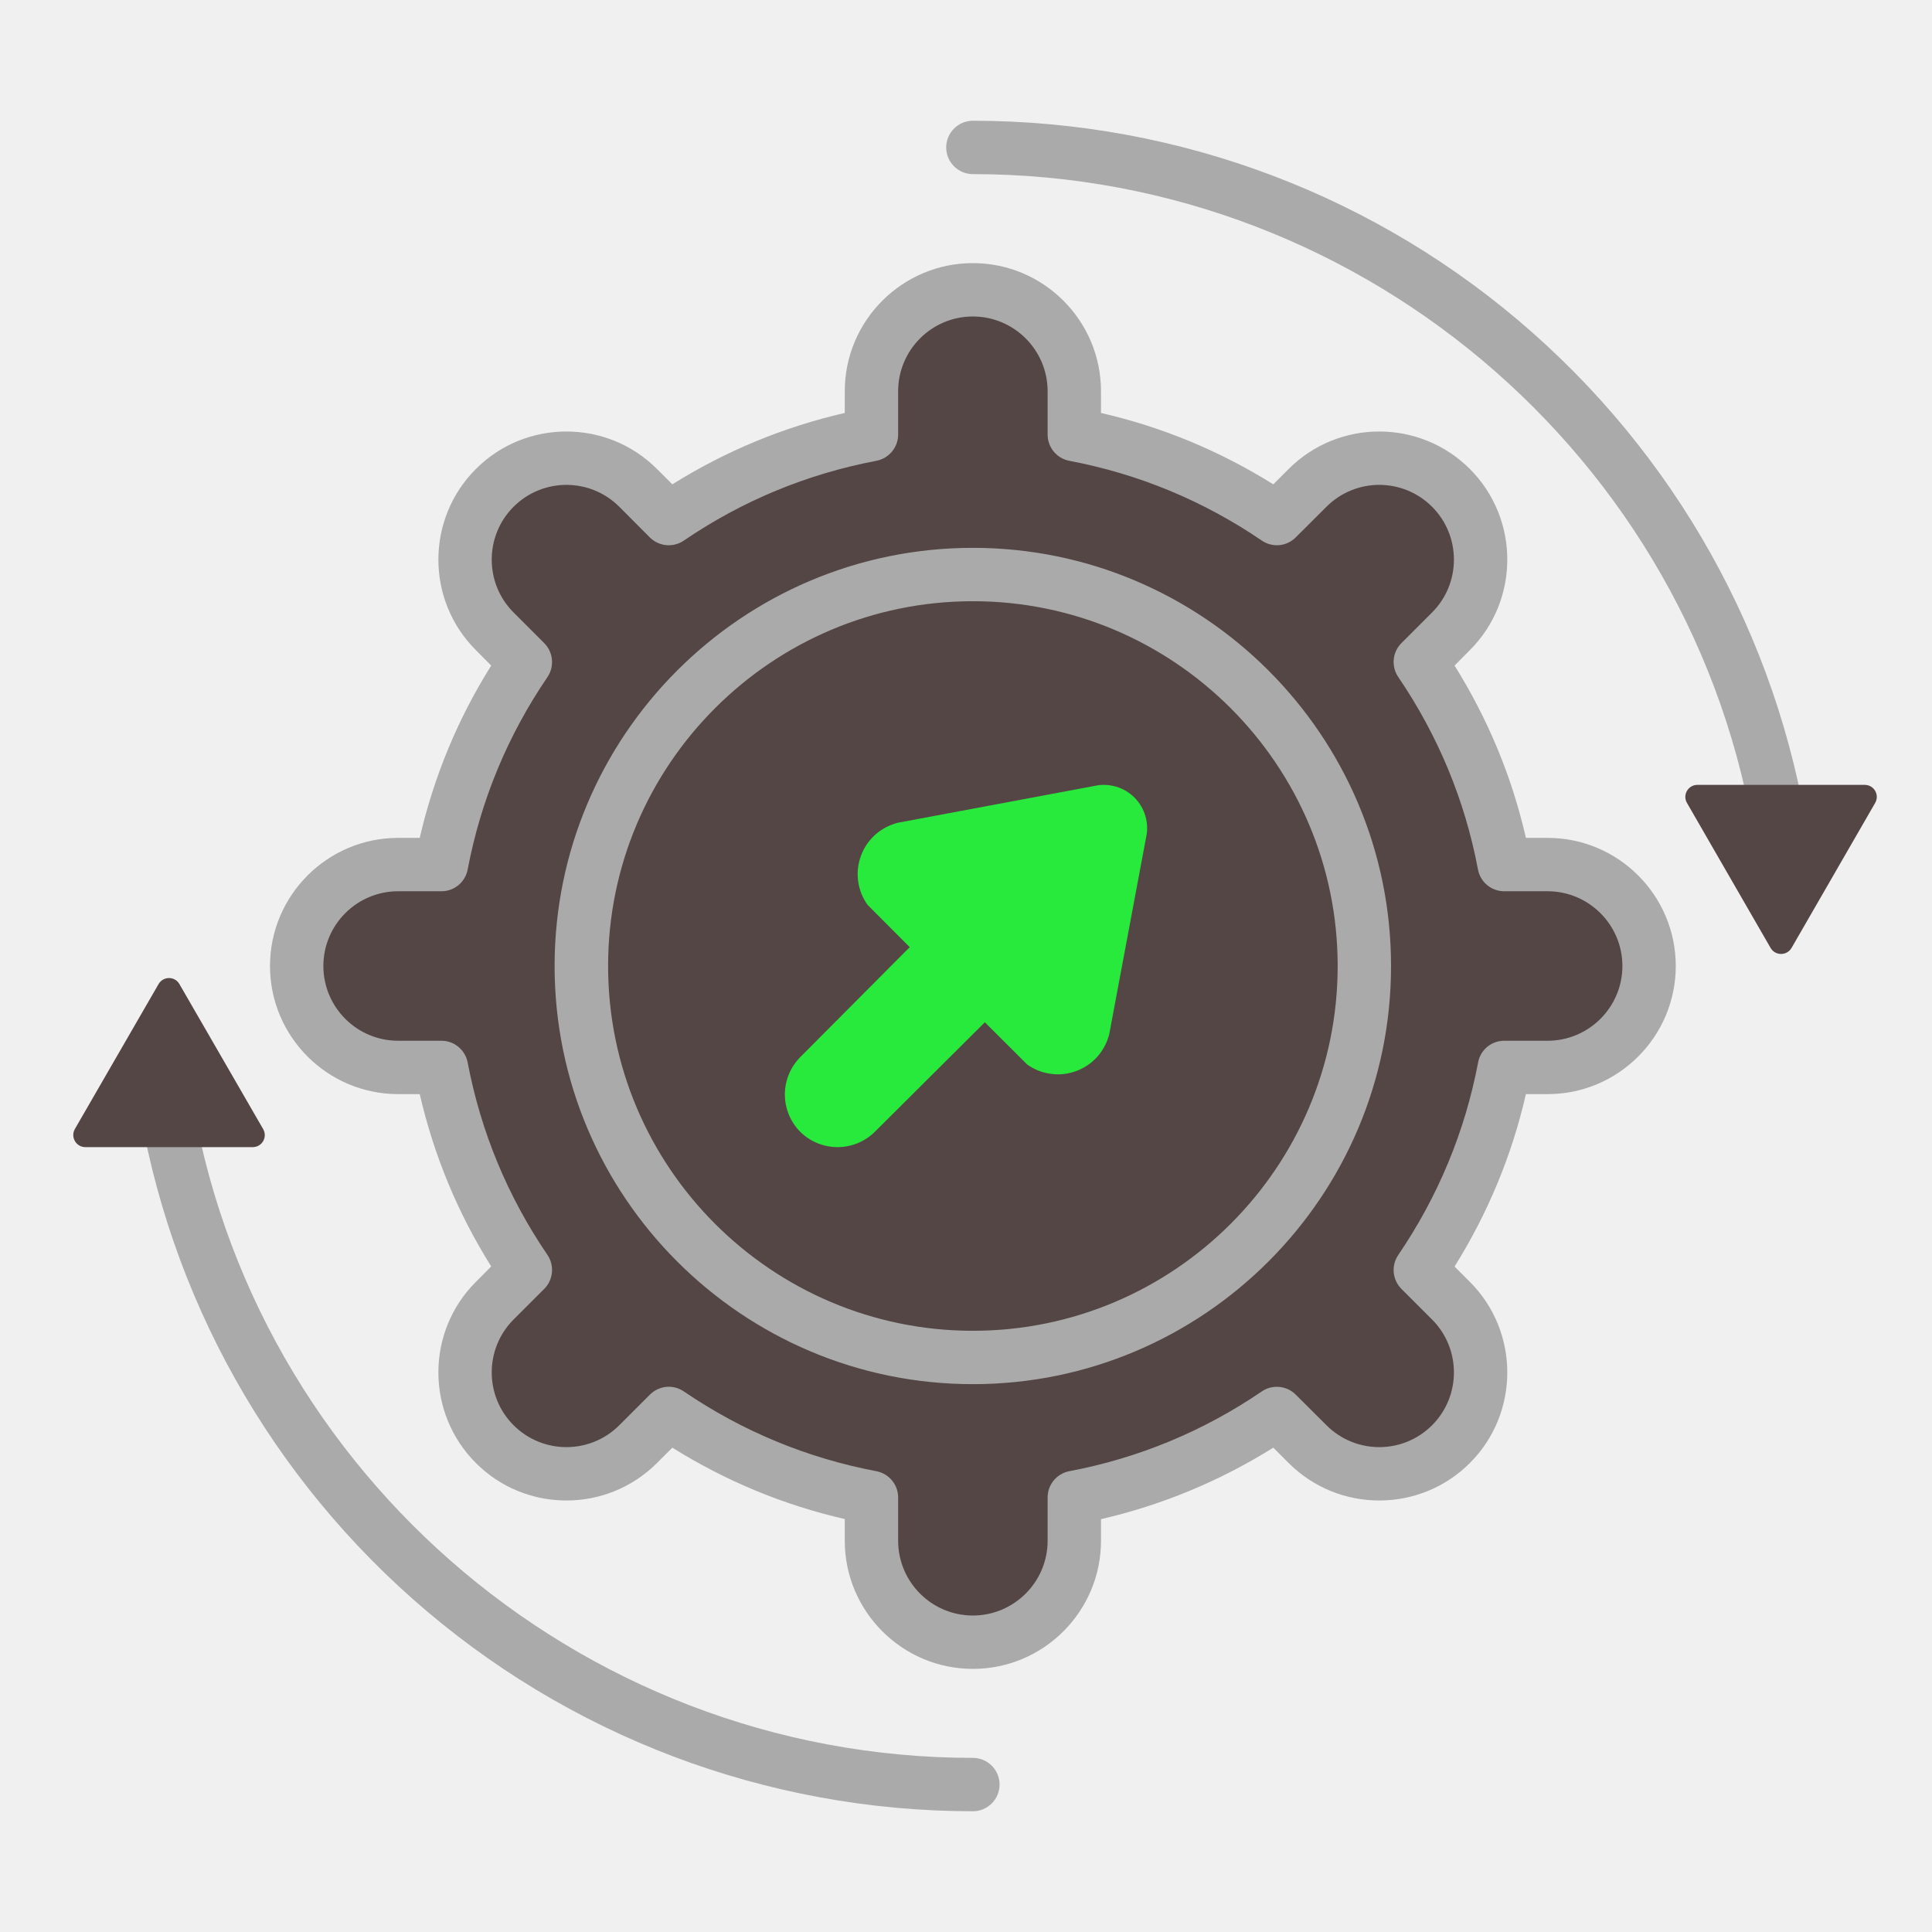
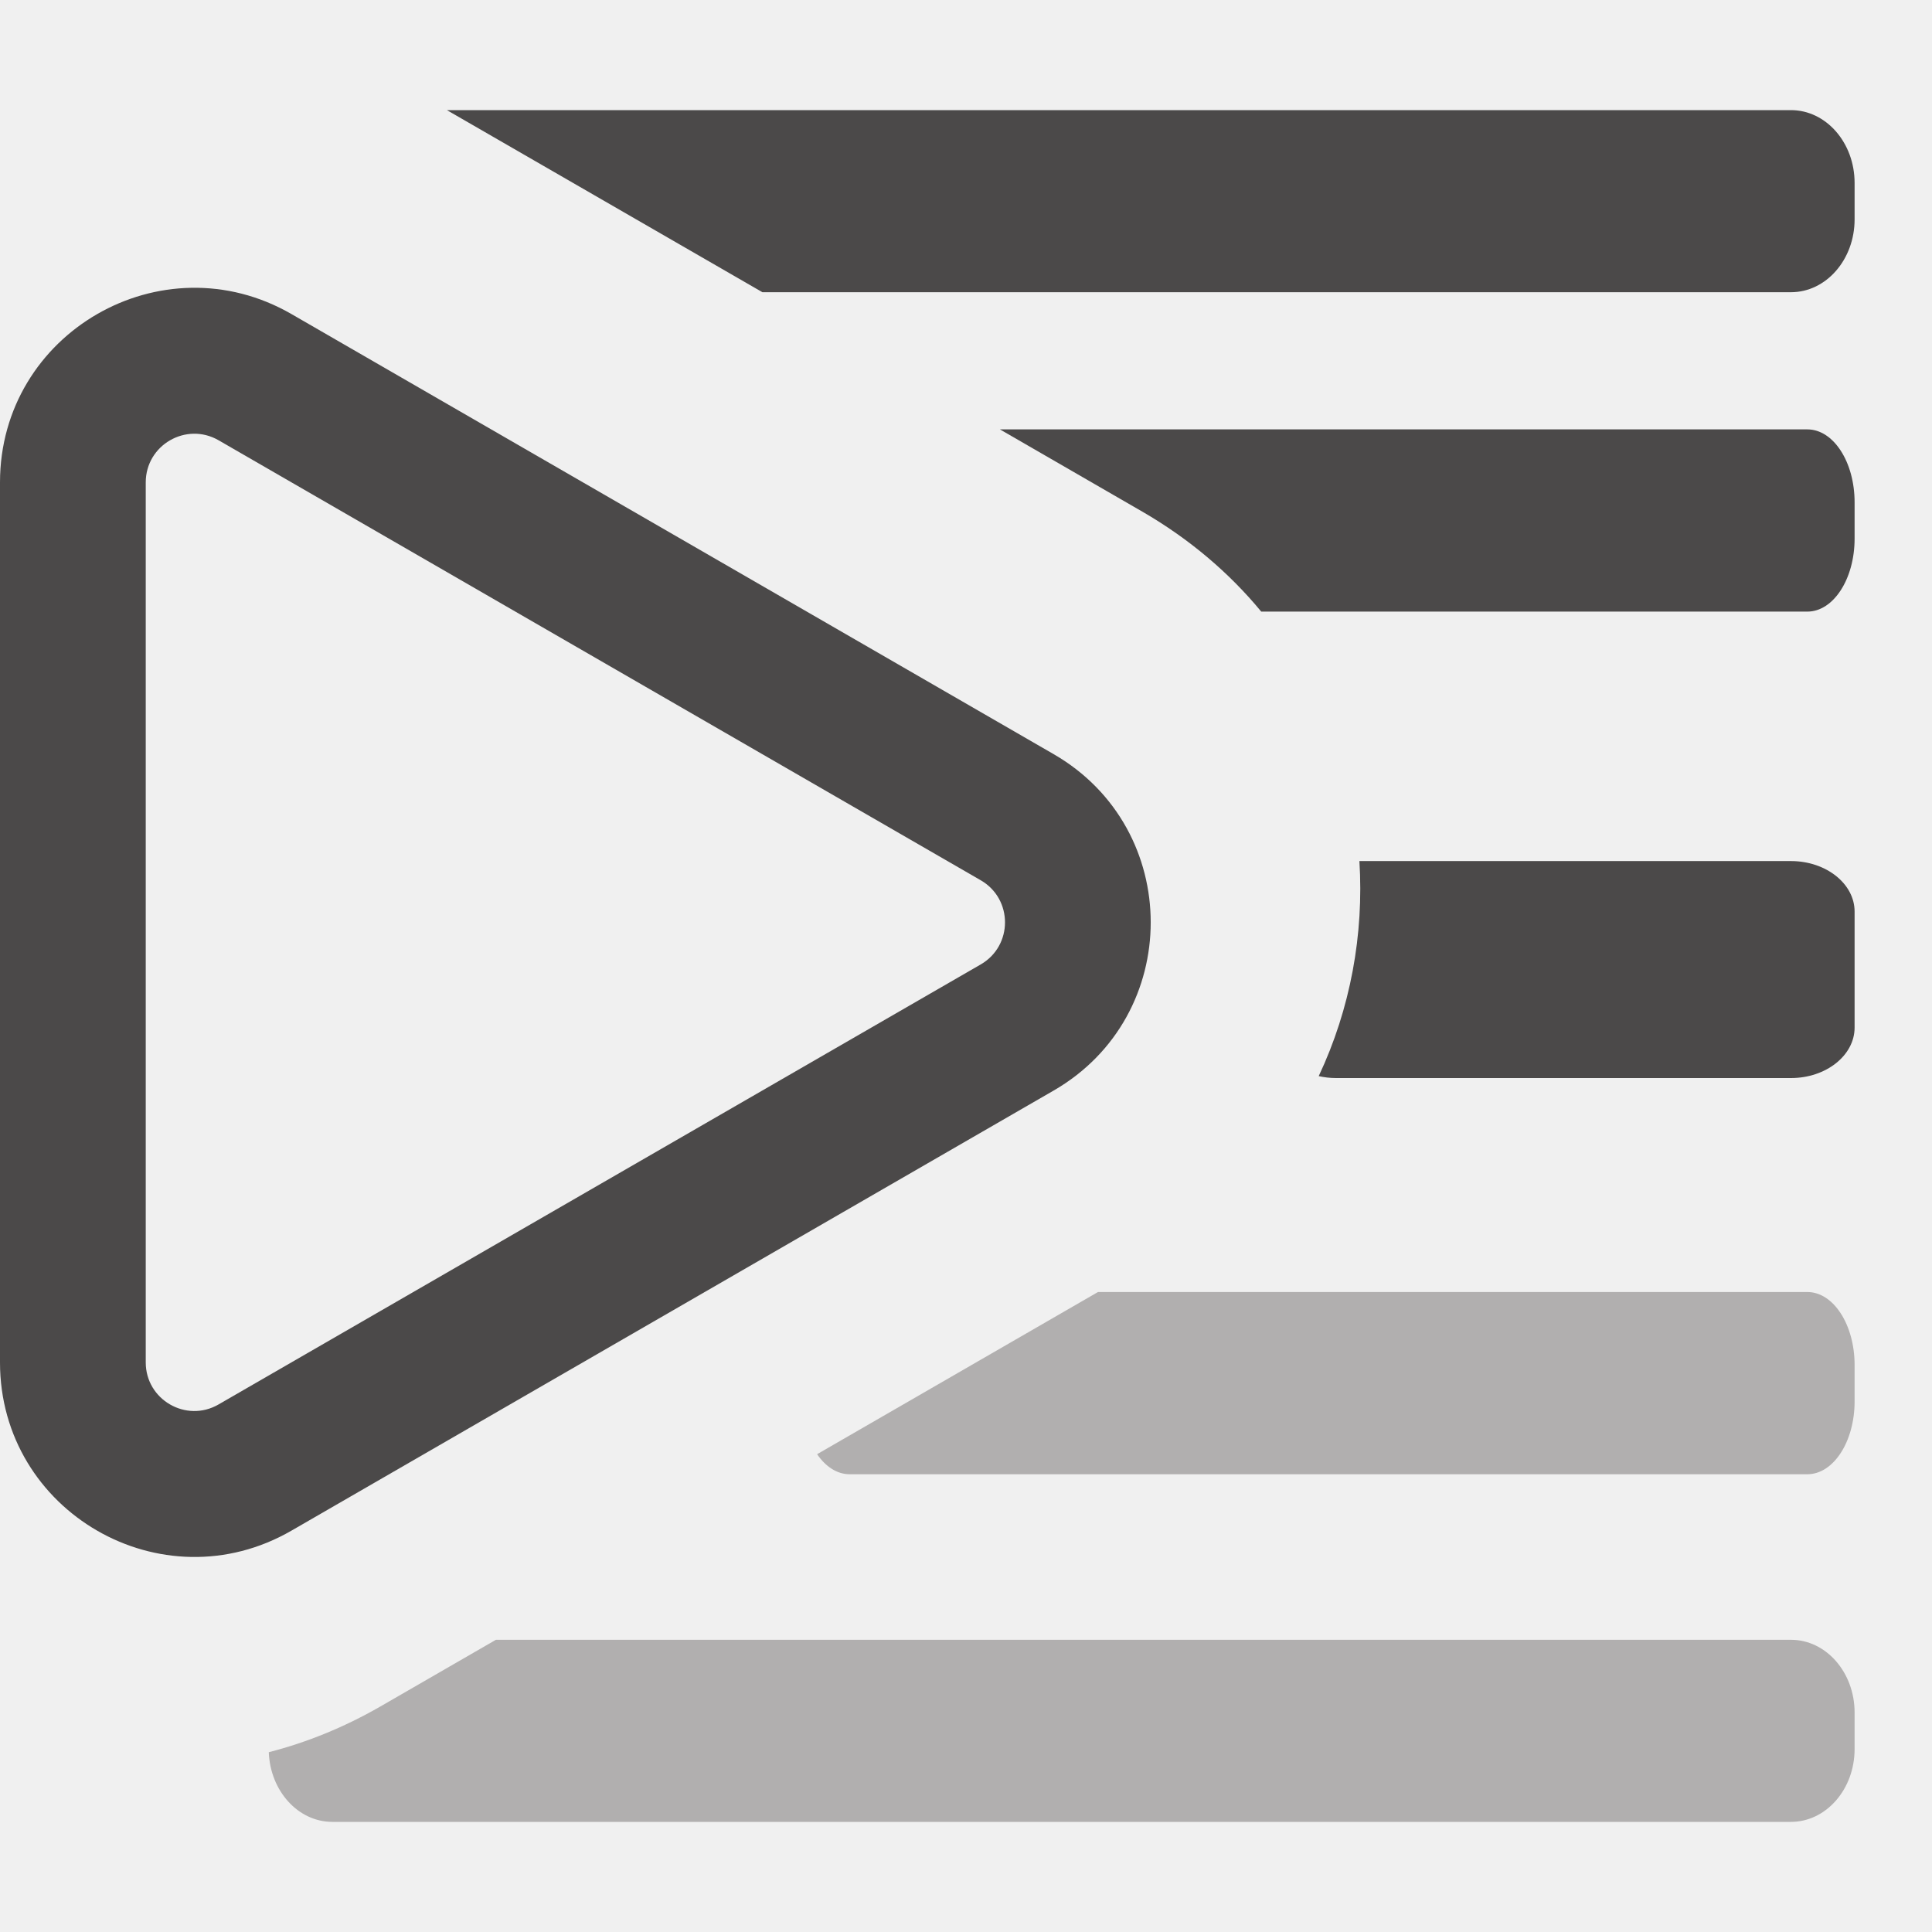
<svg xmlns="http://www.w3.org/2000/svg" width="16" height="16" viewBox="0 0 16 16" fill="none">
-   <path d="M2.457 8C2.457 8.464 2.833 8.84 3.297 8.84H3.656C3.772 9.452 4.013 10.021 4.351 10.518L4.097 10.771C3.769 11.1 3.769 11.631 4.097 11.959C4.425 12.287 4.957 12.287 5.285 11.959L5.539 11.706C6.036 12.044 6.604 12.284 7.217 12.401V12.76C7.217 13.224 7.593 13.6 8.057 13.6C8.521 13.6 8.897 13.224 8.897 12.76V12.401C9.509 12.284 10.078 12.044 10.575 11.706L10.829 11.96C11.157 12.287 11.688 12.287 12.017 11.96C12.345 11.631 12.345 11.1 12.017 10.771L11.763 10.518C12.101 10.021 12.342 9.452 12.458 8.84H12.817C13.281 8.84 13.657 8.464 13.657 8C13.657 7.536 13.281 7.16 12.817 7.16H12.458C12.342 6.547 12.101 5.979 11.763 5.482L12.017 5.228C12.345 4.9 12.345 4.368 12.017 4.04C11.688 3.712 11.157 3.712 10.829 4.04L10.575 4.294C10.078 3.956 9.509 3.715 8.897 3.599V3.24C8.897 2.776 8.521 2.4 8.057 2.4C7.593 2.4 7.217 2.776 7.217 3.24V3.599C6.604 3.715 6.036 3.956 5.539 4.294L5.285 4.04C4.957 3.712 4.425 3.712 4.097 4.04C3.769 4.368 3.769 4.9 4.097 5.228L4.351 5.482C4.013 5.979 3.772 6.547 3.656 7.16H3.297C2.833 7.16 2.457 7.536 2.457 8Z" fill="#554646" />
-   <path d="M14.807 7.339C14.798 7.34 14.788 7.34 14.779 7.34C14.669 7.34 14.574 7.259 14.56 7.148C14.138 3.895 11.342 1.442 8.057 1.442C7.935 1.442 7.836 1.343 7.836 1.221C7.836 1.099 7.935 1 8.057 1C9.768 1 11.415 1.624 12.694 2.757C13.963 3.88 14.781 5.419 14.998 7.091C15.014 7.212 14.928 7.323 14.807 7.339ZM8.057 11.463C9.966 11.463 11.52 9.91 11.52 8C11.52 6.09 9.966 4.537 8.057 4.537C6.147 4.537 4.593 6.09 4.593 8C4.593 9.91 6.147 11.463 8.057 11.463ZM8.057 11.021C6.391 11.021 5.036 9.666 5.036 8C5.036 6.334 6.391 4.979 8.057 4.979C9.722 4.979 11.078 6.334 11.078 8C11.078 9.666 9.722 11.021 8.057 11.021ZM1.306 8.661C1.427 8.646 1.538 8.731 1.554 8.852C1.976 12.105 4.771 14.558 8.057 14.558C8.179 14.558 8.278 14.657 8.278 14.779C8.278 14.901 8.179 15 8.057 15C6.346 15 4.699 14.376 3.419 13.243C2.15 12.12 1.332 10.581 1.115 8.909C1.099 8.788 1.185 8.677 1.306 8.661ZM8.057 13.821C8.642 13.821 9.118 13.345 9.118 12.76V12.581C9.625 12.464 10.103 12.265 10.545 11.989L10.672 12.116C11.086 12.53 11.759 12.53 12.173 12.116C12.586 11.703 12.586 11.029 12.173 10.616L12.046 10.489C12.322 10.047 12.521 9.568 12.637 9.061H12.817C13.402 9.061 13.878 8.585 13.878 8C13.878 7.415 13.402 6.939 12.817 6.939H12.637C12.521 6.432 12.322 5.953 12.046 5.512L12.173 5.384C12.586 4.971 12.586 4.298 12.173 3.884C11.759 3.47 11.086 3.47 10.672 3.884L10.545 4.011C10.103 3.735 9.625 3.536 9.118 3.42V3.24C9.118 2.655 8.642 2.179 8.057 2.179C7.472 2.179 6.996 2.655 6.996 3.24V3.42C6.489 3.536 6.01 3.735 5.568 4.011L5.441 3.884C5.027 3.47 4.354 3.47 3.941 3.884C3.527 4.298 3.527 4.971 3.941 5.384L4.068 5.512C3.791 5.953 3.593 6.432 3.476 6.939H3.297C2.712 6.939 2.236 7.415 2.236 8C2.236 8.585 2.712 9.061 3.297 9.061H3.476C3.593 9.568 3.791 10.047 4.068 10.488L3.941 10.616C3.527 11.029 3.527 11.702 3.941 12.116C4.354 12.53 5.027 12.53 5.441 12.116L5.568 11.989C6.01 12.265 6.489 12.464 6.996 12.58V12.76C6.996 13.345 7.472 13.821 8.057 13.821ZM8.057 13.379C7.715 13.379 7.438 13.101 7.438 12.76V12.401C7.438 12.295 7.362 12.204 7.258 12.184C6.684 12.075 6.147 11.853 5.663 11.523C5.575 11.463 5.458 11.474 5.382 11.55L5.129 11.803C4.887 12.045 4.495 12.045 4.253 11.803C4.012 11.562 4.012 11.169 4.253 10.928L4.507 10.674C4.582 10.599 4.593 10.481 4.534 10.393C4.204 9.909 3.982 9.373 3.873 8.799C3.853 8.695 3.762 8.619 3.656 8.619H3.297C2.955 8.619 2.678 8.341 2.678 8C2.678 7.659 2.955 7.381 3.297 7.381H3.656C3.762 7.381 3.853 7.306 3.873 7.201C3.982 6.627 4.204 6.091 4.534 5.607C4.593 5.519 4.582 5.401 4.507 5.326L4.253 5.072C4.012 4.831 4.012 4.438 4.253 4.197C4.495 3.955 4.887 3.955 5.129 4.197L5.382 4.451C5.458 4.526 5.575 4.537 5.663 4.477C6.147 4.147 6.684 3.925 7.258 3.816C7.362 3.796 7.438 3.705 7.438 3.599V3.24C7.438 2.899 7.715 2.621 8.057 2.621C8.398 2.621 8.676 2.899 8.676 3.24V3.599C8.676 3.705 8.751 3.796 8.855 3.816C9.43 3.925 9.966 4.147 10.45 4.477C10.538 4.537 10.656 4.526 10.731 4.45L10.985 4.197C11.226 3.955 11.619 3.955 11.86 4.197C12.101 4.438 12.101 4.831 11.86 5.072L11.606 5.326C11.531 5.401 11.52 5.519 11.58 5.607C11.909 6.091 12.132 6.627 12.24 7.201C12.26 7.306 12.351 7.381 12.458 7.381H12.817C13.158 7.381 13.436 7.659 13.436 8C13.436 8.341 13.158 8.619 12.817 8.619H12.458C12.351 8.619 12.26 8.694 12.241 8.799C12.132 9.373 11.909 9.909 11.58 10.393C11.52 10.481 11.531 10.599 11.606 10.674L11.86 10.928C12.101 11.169 12.101 11.562 11.86 11.803C11.619 12.045 11.226 12.045 10.985 11.803L10.731 11.55C10.688 11.507 10.632 11.485 10.575 11.485C10.531 11.485 10.488 11.497 10.45 11.523C9.966 11.853 9.43 12.075 8.855 12.184C8.751 12.204 8.676 12.295 8.676 12.401V12.76C8.676 13.101 8.398 13.379 8.057 13.379Z" fill="#AAAAAA" />
-   <path d="M14.663 7.85C14.702 7.917 14.798 7.917 14.837 7.85L15.529 6.65C15.568 6.583 15.52 6.5 15.443 6.5L14.057 6.5C13.98 6.5 13.932 6.583 13.971 6.65L14.663 7.85Z" fill="#554646" />
-   <path d="M1.486 8.15C1.448 8.083 1.352 8.083 1.313 8.15L0.62 9.35C0.582 9.417 0.63 9.5 0.707 9.5H2.093C2.17 9.5 2.218 9.417 2.179 9.35L1.486 8.15Z" fill="#554646" />
-   <path d="M9.492 6.932L9.186 8.566C9.168 8.635 9.134 8.699 9.087 8.752C9.039 8.805 8.979 8.846 8.912 8.87C8.845 8.895 8.773 8.903 8.703 8.893C8.632 8.884 8.565 8.857 8.507 8.816L8.156 8.466L7.245 9.373C7.163 9.454 7.052 9.5 6.936 9.5C6.82 9.5 6.709 9.454 6.627 9.373C6.546 9.291 6.5 9.18 6.5 9.064C6.5 8.948 6.546 8.837 6.627 8.755L7.534 7.844L7.184 7.493C7.143 7.435 7.116 7.368 7.107 7.297C7.097 7.227 7.105 7.155 7.13 7.088C7.154 7.021 7.195 6.961 7.248 6.913C7.301 6.866 7.365 6.832 7.434 6.814L9.068 6.508C9.126 6.495 9.186 6.498 9.244 6.515C9.301 6.532 9.353 6.563 9.395 6.605C9.437 6.647 9.468 6.699 9.485 6.756C9.502 6.814 9.505 6.874 9.492 6.932Z" fill="#28EA3C" />
+   <g clip-path="url(#clip0_465_13677)">
+     <path fill-rule="evenodd" clip-rule="evenodd" d="M1.81 3.646C1.542 3.492 1.207 3.685 1.207 3.995V11.283C1.207 11.592 1.542 11.786 1.81 11.631L8.122 7.987C8.39 7.832 8.39 7.445 8.122 7.29L1.81 3.646ZM0 3.995C0 2.756 1.341 1.982 2.414 2.601L8.725 6.245C9.798 6.864 9.798 8.413 8.725 9.032L2.414 12.676C1.341 13.296 0 12.521 0 11.283V3.995Z" fill="#4B4949" />
+     <path fill-rule="evenodd" clip-rule="evenodd" d="M2.226 14.511C2.238 14.832 2.469 15.088 2.752 15.088L14.832 15.088C15.123 15.088 15.359 14.818 15.359 14.485V14.183C15.359 13.85 15.123 13.58 14.832 13.58L4.107 13.58L3.149 14.133C2.848 14.306 2.538 14.431 2.226 14.511ZM6.767 12.043C6.837 12.146 6.932 12.209 7.036 12.209L14.968 12.209C15.184 12.209 15.359 11.939 15.359 11.606V11.304C15.359 10.971 15.184 10.7 14.968 10.7L9.093 10.7L6.767 12.043Z" fill="#B1AFAF" />
+     <path d="M10.921 8.912C10.966 8.922 11.015 8.928 11.065 8.928L14.832 8.928C15.123 8.928 15.359 8.74 15.359 8.51V7.549C15.359 7.319 15.123 7.131 14.832 7.131L11.258 7.131C11.296 7.738 11.184 8.354 10.921 8.912Z" fill="#4B4949" />
+     <path d="M10.445 5.065L14.968 5.065C15.184 5.065 15.359 4.794 15.359 4.461V4.16C15.359 3.826 15.184 3.556 14.968 3.556H8.281L9.46 4.237C9.852 4.464 10.181 4.745 10.445 5.065Z" fill="#4B4949" />
+     <path d="M6.314 2.42L14.832 2.42C15.123 2.42 15.359 2.15 15.359 1.817V1.515C15.359 1.182 15.123 0.912 14.832 0.912H3.701L6.314 2.42Z" fill="#4B4949" />
+   </g>
+   <defs>
+     <clipPath id="clip0_465_13677">
+       <rect width="16" height="16" fill="white" />
+     </clipPath>
+   </defs>
</svg>
